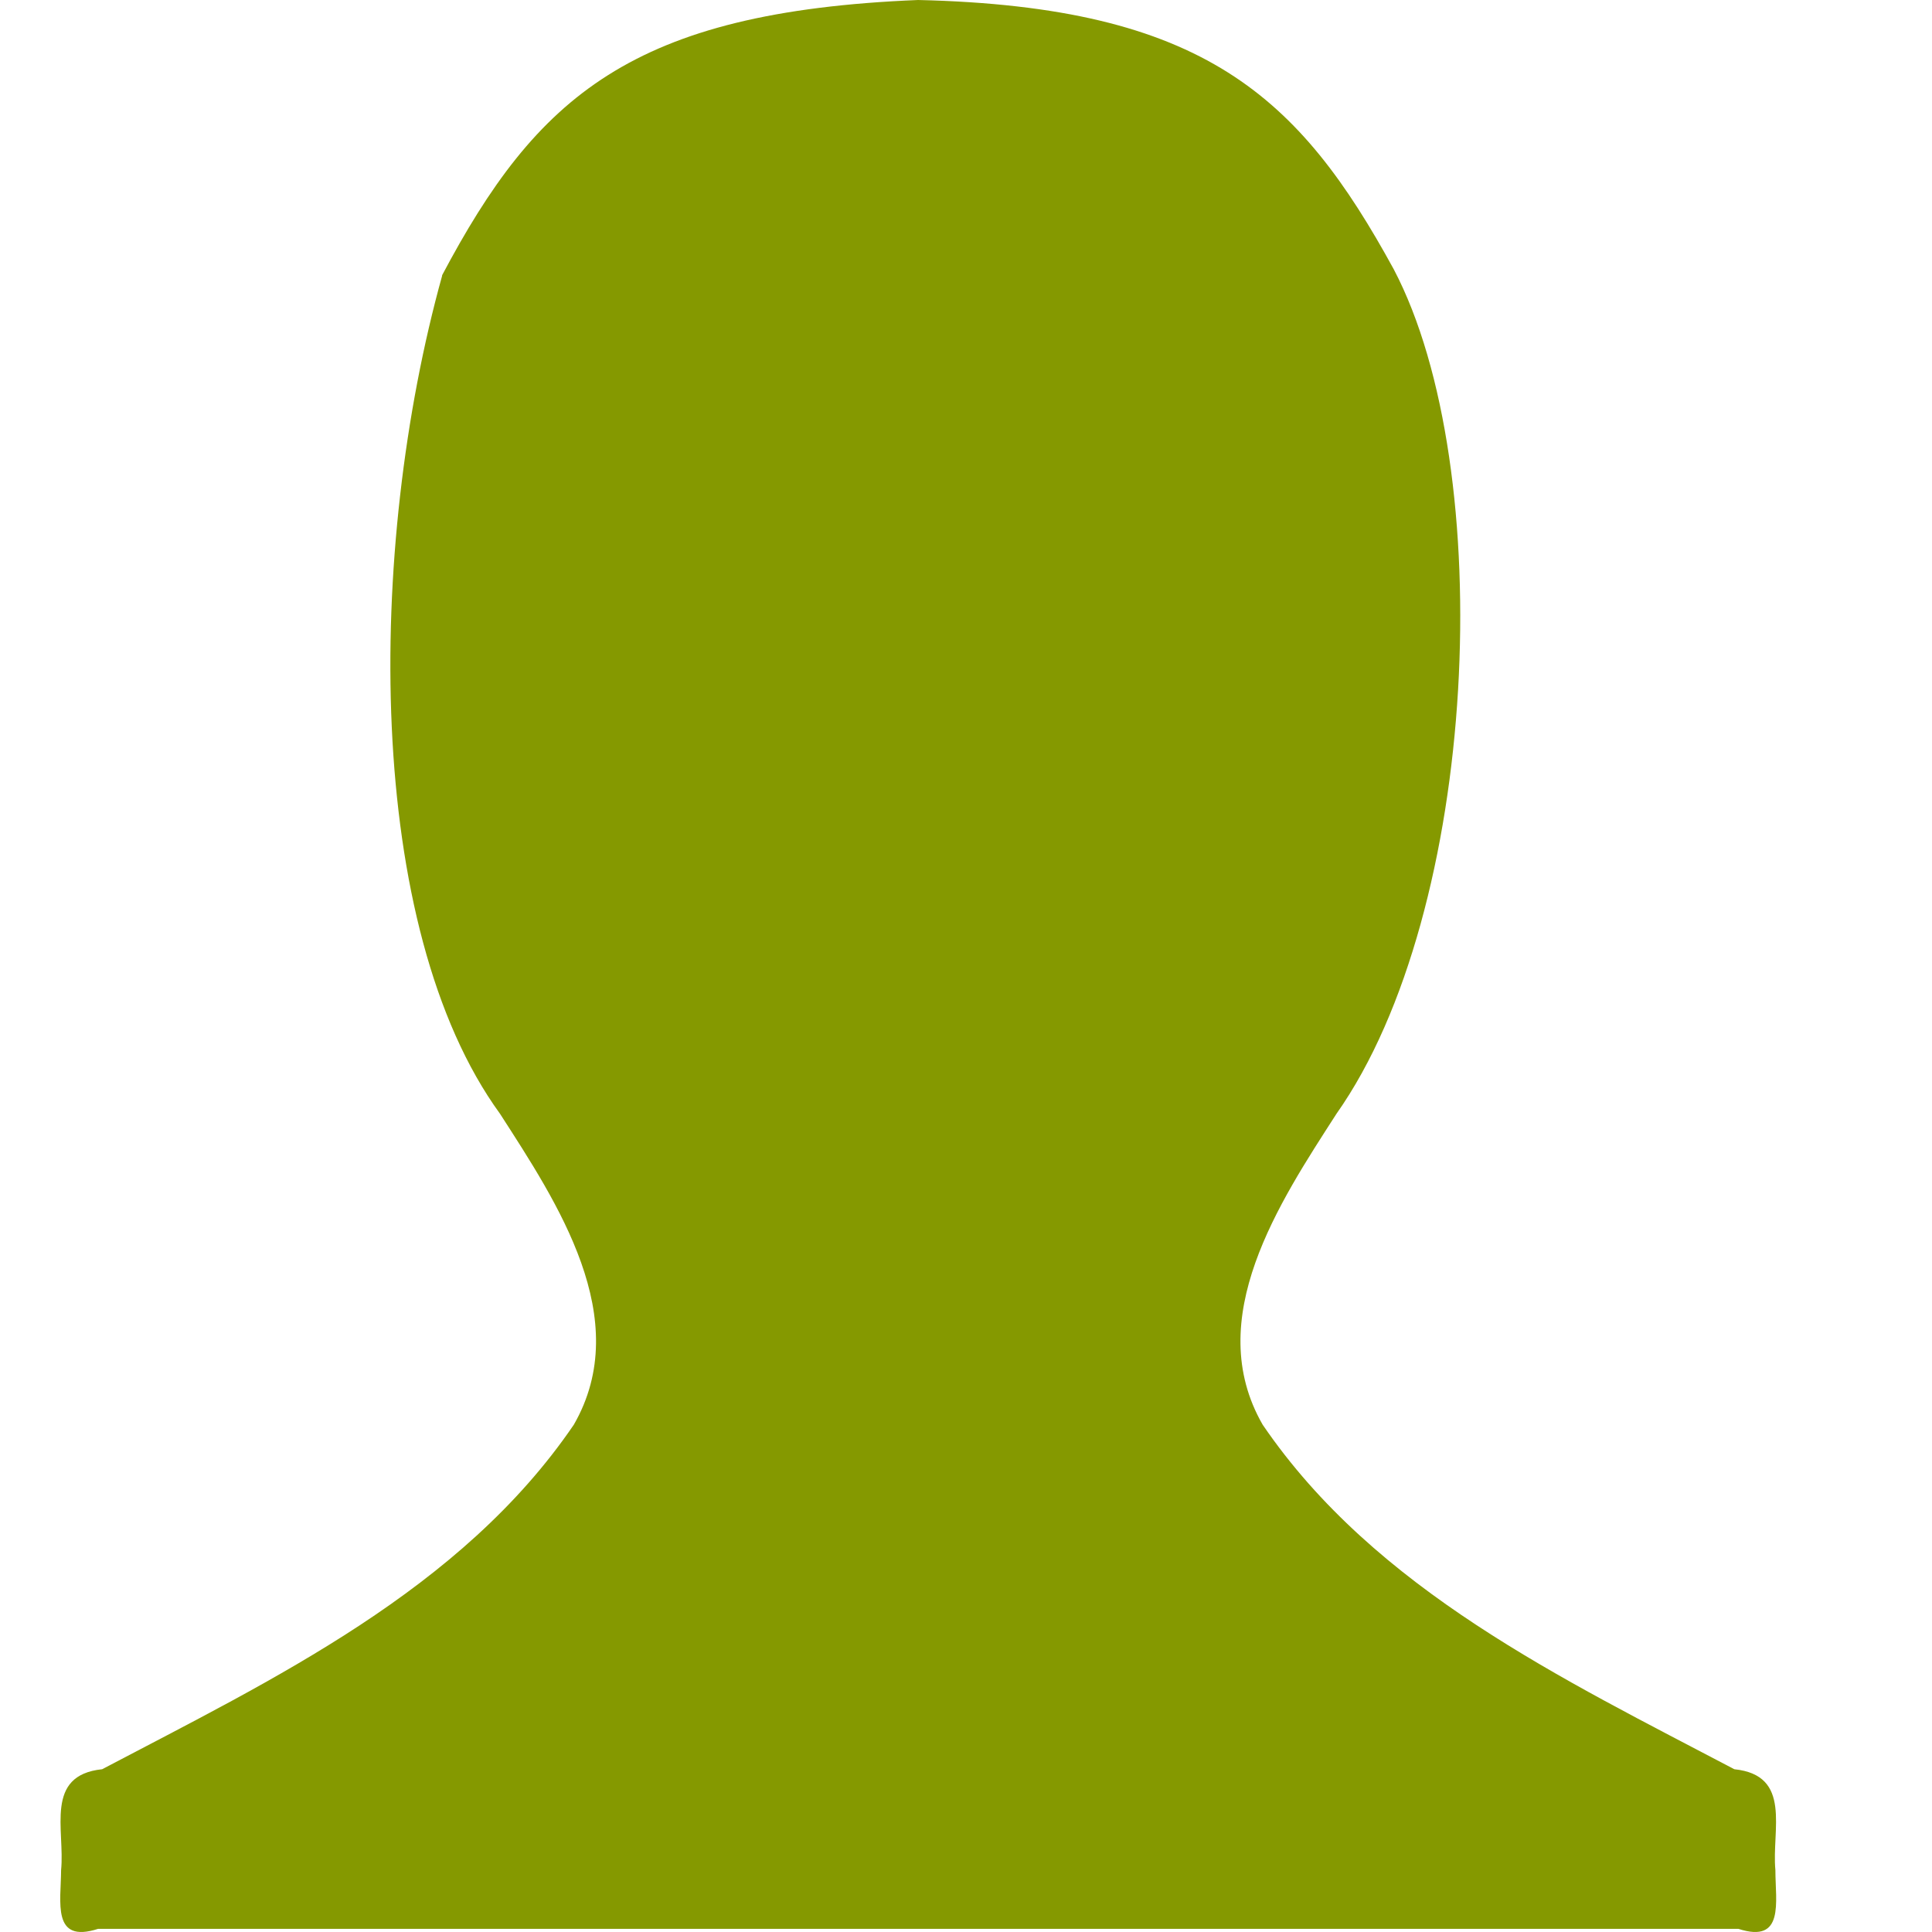
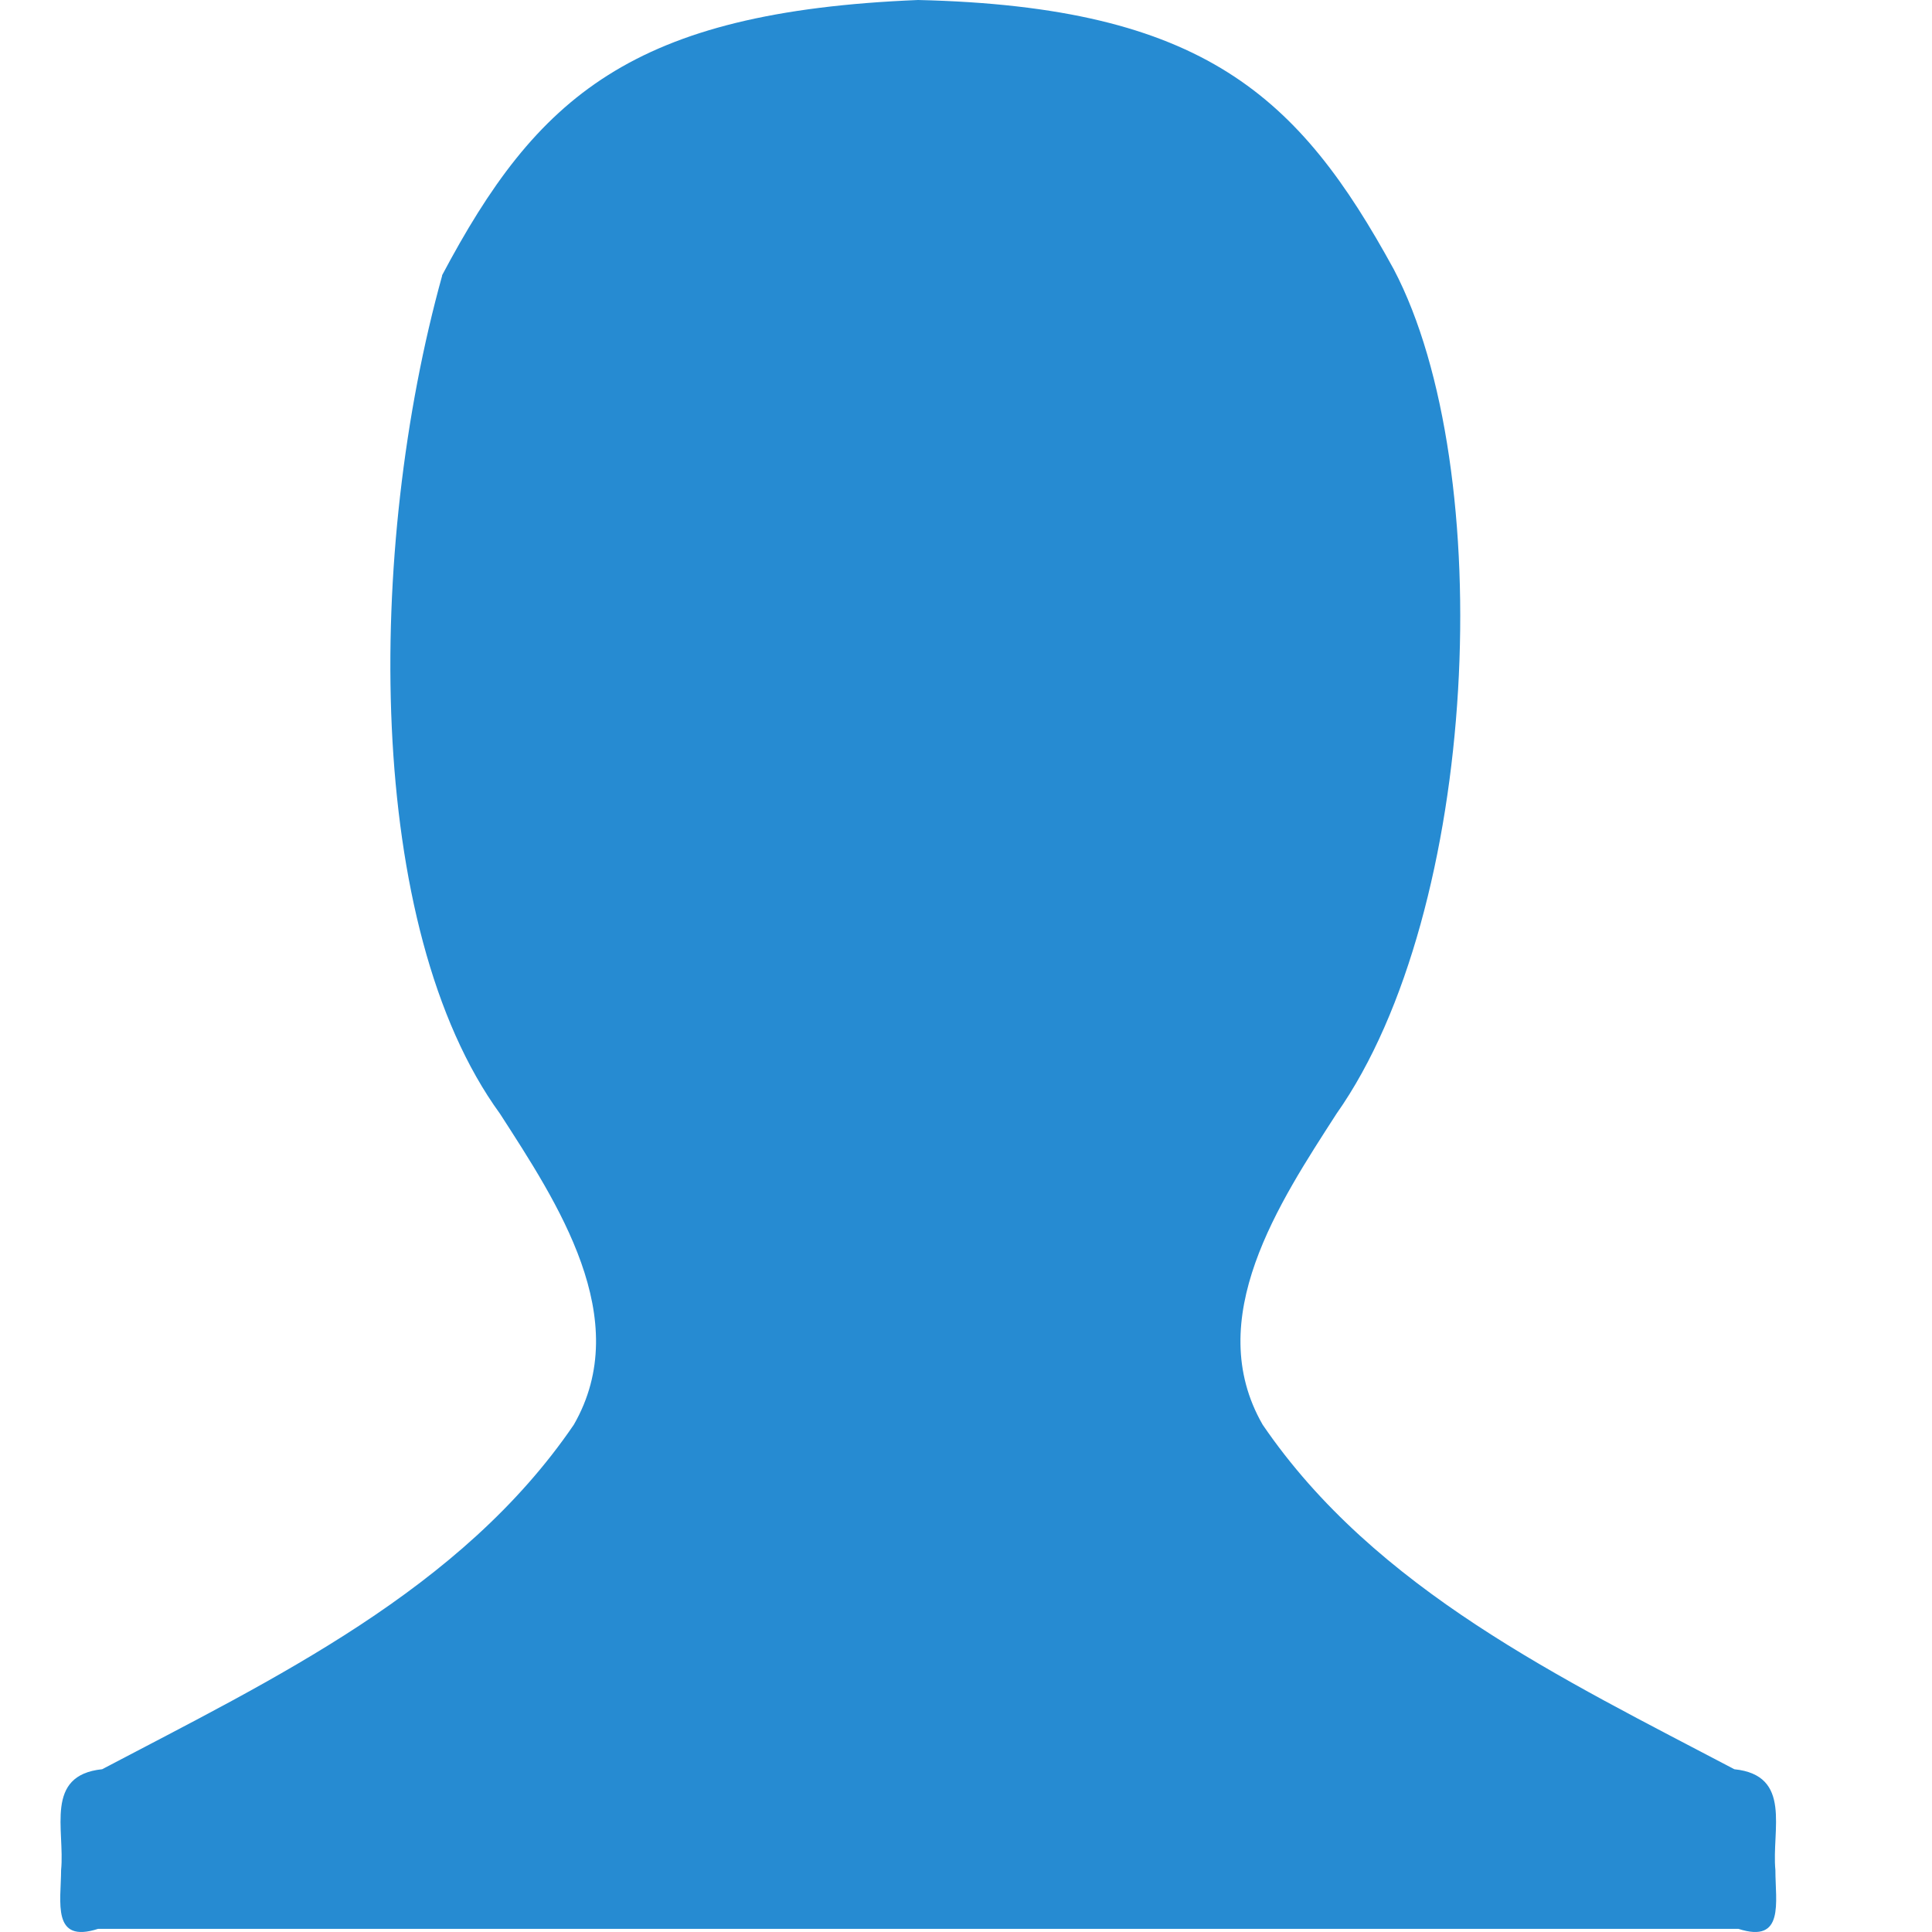
<svg xmlns="http://www.w3.org/2000/svg" viewBox="0 0 16 16">
-   <path d="m 3.662 2.282 c -0.629 2.263 -0.644 5.397 0.479 6.942 0.472 0.733 1.116 1.697 0.611 2.575 -0.933 1.369 -2.489 2.107 -3.906 2.853 -0.481 0.05 -0.307 0.502 -0.34 0.835 -0.001 0.265 -0.079 0.611 0.306 0.487 l 6.249 0 1.087 0 6.249 0 c 0.384 0.124 0.306 -0.222 0.306 -0.487 -0.032 -0.333 0.142 -0.785 -0.34 -0.835 c -1.417 -0.746 -2.972 -1.484 -3.906 -2.853 -0.505 -0.877 0.139 -1.842 0.611 -2.575 1.186 -1.682 1.341 -5.343 0.475 -6.993 -0.782 -1.431 -1.571 -2.176 -3.94 -2.231 -2.372 0.097 -3.158 0.8 -3.943 2.282 z" style="fill:#859900;color:#bebebe" />
+   <path d="m 3.662 2.282 c -0.629 2.263 -0.644 5.397 0.479 6.942 0.472 0.733 1.116 1.697 0.611 2.575 -0.933 1.369 -2.489 2.107 -3.906 2.853 -0.481 0.05 -0.307 0.502 -0.34 0.835 -0.001 0.265 -0.079 0.611 0.306 0.487 l 6.249 0 1.087 0 6.249 0 c 0.384 0.124 0.306 -0.222 0.306 -0.487 -0.032 -0.333 0.142 -0.785 -0.34 -0.835 c -1.417 -0.746 -2.972 -1.484 -3.906 -2.853 -0.505 -0.877 0.139 -1.842 0.611 -2.575 1.186 -1.682 1.341 -5.343 0.475 -6.993 -0.782 -1.431 -1.571 -2.176 -3.94 -2.231 -2.372 0.097 -3.158 0.8 -3.943 2.282 z" style="fill:#268bd2;color:#bebebe" />
</svg>
